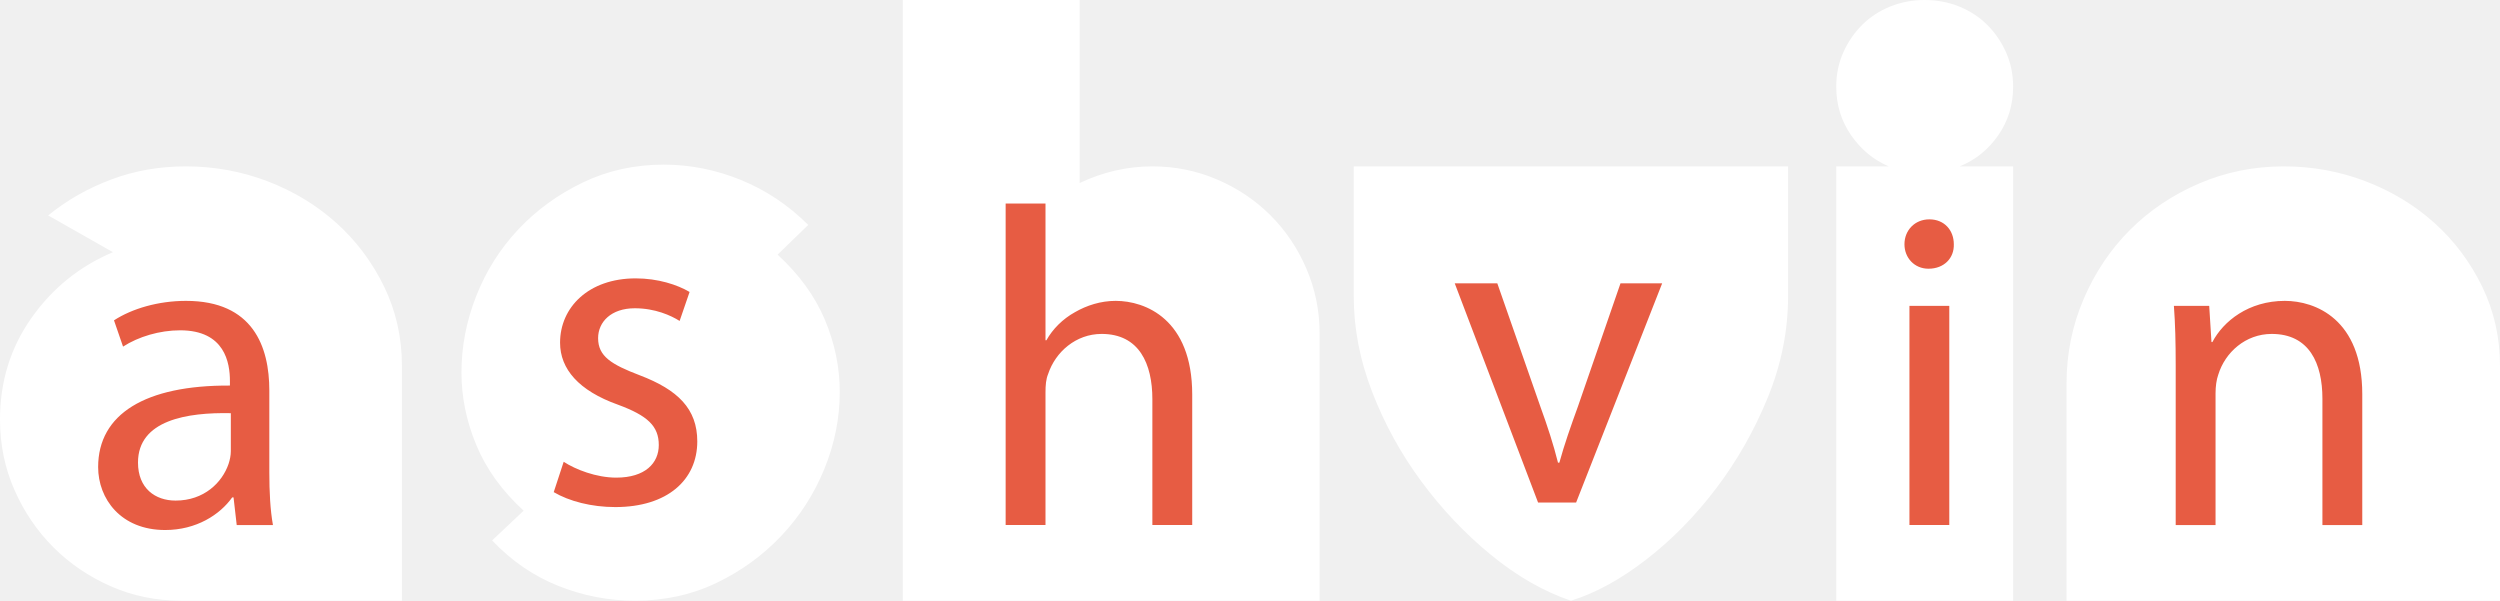
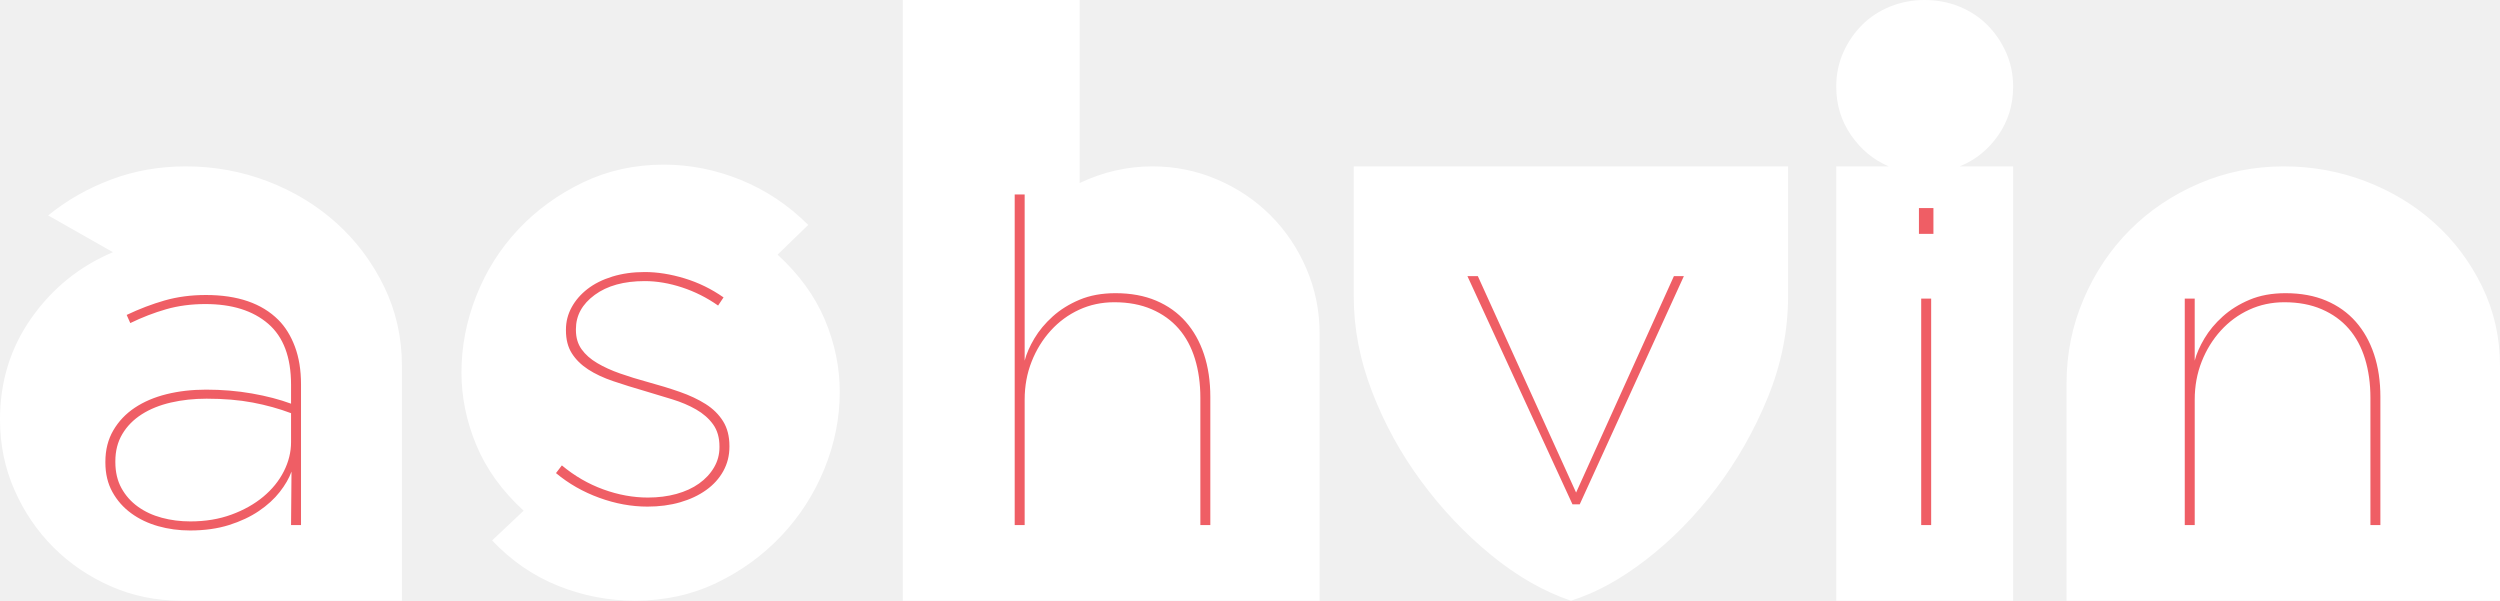
- <svg xmlns="http://www.w3.org/2000/svg" viewBox="0 0 666.637 160.184">
-   <path fill="#fff" d="M8.405 84.762c5.604-7.939 12.843-13.776 21.716-17.514l-17.279-9.808c4.98-4.046 10.584-7.238 16.813-9.573 6.225-2.335 12.843-3.503 19.848-3.503 7.625 0 14.904 1.325 21.832 3.97 6.926 2.648 13.037 6.346 18.33 11.092 5.291 4.75 9.534 10.392 12.727 16.93 3.189 6.538 4.787 13.624 4.787 21.249v62.578h-58.845c-6.694 0-12.959-1.283-18.797-3.854-5.837-2.567-10.938-6.03-15.294-10.391-4.36-4.356-7.822-9.457-10.392-15.294-2.568-5.836-3.851-12.101-3.851-18.795 0-10.119 2.801-19.149 8.405-27.087zM127.021 78.854c2.646-6.681 6.382-12.584 11.209-17.709 4.823-5.127 10.544-9.282 17.162-12.469 6.615-3.185 13.813-4.778 21.6-4.778 7.005 0 13.854 1.359 20.548 4.079 6.691 2.722 12.687 6.721 17.979 12l-8.172 7.924c5.757 5.283 9.96 11.07 12.609 17.358 2.645 6.296 3.969 12.705 3.969 19.229 0 6.99-1.364 13.828-4.086 20.508-2.726 6.68-6.538 12.623-11.441 17.826-4.904 5.203-10.665 9.398-17.279 12.584-6.619 3.186-13.895 4.775-21.833 4.775-7.005 0-13.817-1.32-20.432-3.963-6.618-2.642-12.492-6.681-17.63-12.115l8.406-7.926c-5.761-5.278-9.963-11.105-12.609-17.476-2.648-6.371-3.969-12.818-3.969-19.345.001-6.988 1.321-13.821 3.969-20.502zM240.735 0h47.167v48.802c6.225-2.954 12.687-4.437 19.381-4.437 6.072 0 11.829 1.168 17.279 3.503 5.446 2.335 10.194 5.527 14.243 9.573 4.047 4.05 7.24 8.797 9.574 14.244 2.336 5.449 3.504 11.208 3.504 17.277v71.22h-111.148v-160.182zM476.803 78.924c0 9.188-1.791 18.178-5.371 26.971-3.582 8.797-8.172 16.893-13.775 24.283-5.604 7.396-11.832 13.74-18.682 19.03-6.852 5.295-13.543 8.953-20.08 10.976-7.318-2.488-14.439-6.574-21.365-12.259-6.93-5.682-13.115-12.219-18.563-19.614-5.451-7.393-9.809-15.33-13.076-23.816-3.27-8.483-4.904-16.93-4.904-25.336v-34.794h115.818v34.559h-.002zM491.51 14.01c1.244-2.803 2.92-5.254 5.021-7.354s4.59-3.736 7.473-4.904c2.877-1.169 5.954-1.752 9.223-1.752s6.342.583 9.225 1.751c2.879 1.168 5.369 2.804 7.471 4.904 2.104 2.101 3.773 4.553 5.021 7.354 1.244 2.802 1.867 5.838 1.867 9.105 0 4.828-1.322 9.146-3.969 12.96-2.648 3.816-6.07 6.578-10.273 8.289h14.242v115.817h-47.168v-115.815h14.012c-4.049-1.711-7.396-4.473-10.041-8.289-2.648-3.813-3.971-8.132-3.971-12.96 0-3.268.621-6.304 1.867-9.106zM551.053 102.274c0-7.939 1.52-15.447 4.555-22.533 3.035-7.082 7.158-13.229 12.375-18.447 5.215-5.213 11.361-9.34 18.447-12.375 7.08-3.035 14.594-4.554 22.533-4.554 7.625 0 14.902 1.325 21.832 3.97 6.924 2.648 13.035 6.346 18.33 11.092 5.289 4.75 9.533 10.392 12.727 16.93 3.188 6.538 4.785 13.624 4.785 21.249v62.578h-115.584v-57.91z" />
-   <path fill="#e75c43" d="M63.121 140.003l-.846-7.365h-.361c-3.261 4.589-9.54 8.693-17.873 8.693-11.834 0-17.871-8.332-17.871-16.785 0-14.129 12.559-21.856 35.141-21.735v-1.208c0-4.831-1.329-13.525-13.283-13.525-5.436 0-11.11 1.69-15.217 4.347l-2.414-7.004c4.83-3.14 11.834-5.192 19.2-5.192 17.872 0 22.22 12.196 22.22 23.91v21.856c0 5.072.241 10.023.966 14.008h-9.662zm-1.57-29.827c-11.592-.241-24.755 1.813-24.755 13.163 0 6.884 4.589 10.145 10.022 10.145 7.608 0 12.439-4.83 14.129-9.781.363-1.087.604-2.294.604-3.381v-10.146zM150.309 123.135c3.14 2.054 8.695 4.228 14.008 4.228 7.729 0 11.352-3.864 11.352-8.695 0-5.072-3.02-7.849-10.868-10.748-10.507-3.743-15.457-9.54-15.457-16.543 0-9.419 7.607-17.147 20.167-17.147 5.916 0 11.109 1.69 14.369 3.623l-2.656 7.729c-2.295-1.449-6.521-3.381-11.955-3.381-6.279 0-9.781 3.623-9.781 7.97 0 4.83 3.502 7.004 11.109 9.902 10.145 3.864 15.336 8.936 15.336 17.631 0 10.264-7.969 17.51-21.856 17.51-6.4 0-12.317-1.569-16.423-3.984l2.655-8.095zM268.16 54.265h10.627v36.469h.241c1.69-3.02 4.347-5.675 7.608-7.487 3.139-1.812 6.883-3.019 10.867-3.019 7.85 0 20.408 4.831 20.408 24.997v34.777h-10.627v-33.57c0-9.419-3.502-17.39-13.524-17.39-6.884 0-12.317 4.831-14.249 10.627-.604 1.449-.725 3.02-.725 5.072v35.261h-10.626v-85.737zM399.266 75.556l11.473 32.846c1.932 5.313 3.502 10.144 4.709 14.974h.361c1.33-4.83 3.02-9.66 4.951-14.974l11.352-32.846h11.109l-22.943 58.446h-10.143l-22.221-58.446h11.352zM520.995 65.133c.121 3.623-2.535 6.521-6.762 6.521-3.744 0-6.4-2.898-6.4-6.521 0-3.742 2.777-6.642 6.641-6.642 3.985 0 6.521 2.899 6.521 6.642zm-11.834 74.87v-58.447h10.627v58.446h-10.627zM580.161 97.375c0-6.038-.121-10.989-.482-15.818h9.418l.604 9.66h.242c2.896-5.555 9.658-10.988 19.32-10.988 8.092 0 20.648 4.831 20.648 24.876v34.898h-10.627v-33.69c0-9.419-3.502-17.27-13.523-17.27-7.004 0-12.438 4.951-14.25 10.868-.482 1.329-.725 3.14-.725 4.951v35.141h-10.625v-42.628z" />
+ <svg xmlns="http://www.w3.org/2000/svg" viewBox="164.977 432.234 666.638 160.183" enable-background="new 164.977 432.234 666.638 160.183">
+   <path fill="#FFF" d="M173.382 516.996c5.604-7.939 12.843-13.776 21.716-17.513l-17.279-9.808c4.98-4.046 10.584-7.238 16.813-9.573 6.225-2.335 12.843-3.503 19.848-3.503 7.625 0 14.904 1.325 21.832 3.97 6.926 2.648 13.037 6.345 18.33 11.092 5.291 4.75 9.534 10.391 12.727 16.929 3.189 6.538 4.787 13.624 4.787 21.249v62.578h-58.844c-6.694 0-12.959-1.283-18.797-3.853-5.837-2.568-10.938-6.03-15.294-10.391-4.36-4.356-7.822-9.457-10.392-15.294-2.568-5.838-3.852-12.103-3.852-18.797 0-10.117 2.8-19.147 8.405-27.086zM291.998 511.089c2.646-6.68 6.382-12.584 11.209-17.709 4.823-5.127 10.544-9.282 17.162-12.468 6.615-3.185 13.813-4.779 21.6-4.779 7.005 0 13.854 1.36 20.548 4.079 6.691 2.722 12.687 6.721 17.979 12l-8.172 7.924c5.757 5.283 9.96 11.07 12.609 17.359 2.645 6.295 3.969 12.705 3.969 19.229 0 6.99-1.364 13.828-4.086 20.508-2.726 6.68-6.538 12.623-11.441 17.826-4.904 5.203-10.665 9.398-17.279 12.584-6.619 3.186-13.895 4.775-21.833 4.775-7.005 0-13.817-1.32-20.432-3.962-6.618-2.642-12.492-6.681-17.63-12.116l8.406-7.925c-5.761-5.279-9.963-11.106-12.609-17.476-2.648-6.371-3.969-12.818-3.969-19.345 0-6.99 1.321-13.823 3.969-20.504zM405.712 432.234h47.167v48.802c6.225-2.955 12.687-4.437 19.381-4.437 6.072 0 11.829 1.168 17.279 3.503 5.447 2.335 10.194 5.527 14.244 9.573 4.046 4.05 7.239 8.797 9.573 14.244 2.336 5.45 3.504 11.208 3.504 17.278v71.219h-111.148v-160.182zM641.78 511.158c0 9.187-1.792 18.177-5.371 26.97-3.583 8.797-8.173 16.893-13.776 24.284-5.604 7.396-11.832 13.74-18.681 19.03-6.852 5.295-13.543 8.953-20.081 10.975-7.319-2.488-14.44-6.574-21.365-12.258-6.929-5.682-13.116-12.219-18.563-19.615-5.451-7.392-9.808-15.33-13.076-23.816-3.27-8.483-4.904-16.93-4.904-25.336v-34.792h115.817v34.558zM656.487 446.245c1.244-2.803 2.919-5.254 5.021-7.355s4.59-3.736 7.473-4.904c2.878-1.168 5.954-1.751 9.223-1.751 3.27 0 6.342.583 9.224 1.751 2.879 1.168 5.37 2.803 7.472 4.904s3.773 4.553 5.021 7.355c1.244 2.801 1.868 5.837 1.868 9.105 0 4.828-1.324 9.146-3.97 12.96-2.648 3.816-6.07 6.578-10.273 8.289h14.243v115.817h-47.168v-115.816h14.011c-4.05-1.711-7.396-4.473-10.041-8.289-2.648-3.813-3.97-8.132-3.97-12.96-.002-3.269.619-6.305 1.866-9.106zM716.03 534.509c0-7.939 1.518-15.447 4.554-22.533 3.035-7.082 7.158-13.229 12.375-18.447 5.214-5.213 11.361-9.34 18.447-12.375 7.081-3.035 14.594-4.554 22.533-4.554 7.625 0 14.903 1.325 21.832 3.97 6.925 2.648 13.036 6.345 18.33 11.092 5.29 4.75 9.533 10.391 12.726 16.929 3.189 6.538 4.787 13.624 4.787 21.249v62.578h-115.584v-57.909z" />
+   <path fill="rgb(239, 94, 101)" d="M215.659 573.687c-2.979 0-5.817-.384-8.513-1.147-2.698-.764-5.092-1.911-7.185-3.441-2.095-1.528-3.764-3.42-5.011-5.676-1.249-2.252-1.872-4.869-1.872-7.849v-.241c0-3.14.702-5.917 2.108-8.332 1.405-2.415 3.313-4.426 5.722-6.037 2.408-1.609 5.24-2.817 8.493-3.623 3.252-.804 6.766-1.207 10.539-1.207 4.257 0 8.332.343 12.227 1.025 3.894.686 7.368 1.591 10.42 2.717v-5.071c0-7.324-2.034-12.739-6.098-16.241-4.066-3.502-9.641-5.252-16.724-5.252-3.785 0-7.287.463-10.505 1.389-3.221.926-6.4 2.154-9.54 3.682l-.966-2.173c3.381-1.609 6.762-2.897 10.143-3.864 3.381-.966 7.043-1.449 10.988-1.449 8.453 0 14.893 2.214 19.321 6.641 1.851 1.853 3.32 4.227 4.407 7.124 1.087 2.898 1.63 6.24 1.63 10.023v37.554h-2.657l.121-14.249c-.645 1.771-1.69 3.583-3.139 5.434-1.449 1.854-3.302 3.544-5.555 5.072-2.255 1.529-4.912 2.777-7.97 3.743-3.06.964-6.521 1.448-10.384 1.448zm.07-2.416c4.013 0 7.666-.604 10.958-1.812 3.292-1.208 6.123-2.796 8.493-4.77 2.368-1.972 4.194-4.227 5.479-6.763 1.285-2.535 1.928-5.132 1.928-7.788v-7.729c-3.211-1.208-6.625-2.152-10.237-2.837-3.615-.684-7.709-1.027-12.285-1.027-3.374 0-6.545.344-9.515 1.027-2.972.685-5.562 1.731-7.77 3.139-2.208 1.41-3.934 3.16-5.179 5.253-1.246 2.095-1.866 4.51-1.866 7.245v.242c0 2.656.542 4.971 1.626 6.943 1.083 1.973 2.549 3.622 4.396 4.95 1.845 1.329 3.974 2.315 6.383 2.958 2.407.649 4.938.969 7.589.969zM337.624 567.324c-4.268 0-8.555-.785-12.86-2.355-4.308-1.569-8.151-3.762-11.532-6.58l1.57-2.053c3.381 2.818 7.064 4.951 11.049 6.399 3.985 1.449 7.949 2.174 11.895 2.174 2.735 0 5.271-.321 7.607-.966 2.333-.644 4.347-1.57 6.038-2.777 1.69-1.208 3.019-2.637 3.985-4.287.966-1.648 1.449-3.441 1.449-5.373v-.242c0-2.334-.564-4.287-1.69-5.856-1.128-1.569-2.638-2.897-4.528-3.984-1.893-1.087-4.026-1.993-6.4-2.718-2.375-.725-4.77-1.448-7.185-2.173-3.061-.885-5.898-1.771-8.513-2.657-2.617-.885-4.851-1.932-6.702-3.139-1.853-1.208-3.302-2.637-4.347-4.287-1.047-1.648-1.57-3.684-1.57-6.098v-.242c0-2.092.502-4.063 1.509-5.916 1.006-1.852 2.415-3.481 4.227-4.891 1.811-1.407 4.024-2.515 6.641-3.321 2.615-.804 5.495-1.208 8.634-1.208 3.381 0 6.923.564 10.626 1.691 3.702 1.128 7.164 2.819 10.385 5.071l-1.449 2.174c-2.979-2.092-6.179-3.702-9.6-4.83-3.423-1.126-6.743-1.69-9.962-1.69-5.554 0-10.003 1.228-13.343 3.683-3.342 2.456-5.011 5.494-5.011 9.116v.242c0 2.014.501 3.725 1.509 5.132 1.005 1.409 2.394 2.638 4.166 3.683 1.77 1.048 3.804 1.975 6.098 2.777 2.294.807 4.77 1.57 7.427 2.295 2.977.806 5.796 1.672 8.453 2.596 2.656.927 4.97 2.014 6.943 3.261 1.972 1.249 3.521 2.777 4.649 4.589 1.126 1.811 1.69 4.006 1.69 6.58v.242c0 2.336-.543 4.488-1.63 6.461-1.086 1.973-2.617 3.664-4.588 5.07-1.974 1.41-4.287 2.496-6.943 3.261s-5.557 1.146-8.697 1.146zM435.551 484.088h2.657v44.316c.481-1.852 1.343-3.822 2.588-5.917 1.246-2.093 2.872-4.046 4.879-5.856 2.007-1.812 4.396-3.301 7.167-4.468 2.77-1.166 5.962-1.75 9.578-1.75 4.094 0 7.709.664 10.841 1.992 3.132 1.328 5.76 3.2 7.888 5.615s3.755 5.313 4.879 8.693c1.125 3.382 1.687 7.166 1.687 11.352v34.173h-2.656v-33.932c0-3.782-.481-7.245-1.441-10.385-.962-3.14-2.404-5.815-4.325-8.03-1.922-2.213-4.326-3.943-7.209-5.191-2.883-1.248-6.207-1.872-9.969-1.872-3.366 0-6.489.664-9.372 1.992-2.883 1.328-5.406 3.181-7.568 5.555-2.162 2.376-3.864 5.132-5.105 8.271-1.242 3.14-1.862 6.521-1.862 10.144v33.448h-2.657v-88.15zM556.271 505.861h2.777l26.204 57.719 26.083-57.719h2.656l-27.773 60.86h-1.932l-28.015-60.86zM676.672 487.71h3.864v6.883h-3.864v-6.883zm.603 24.151h2.656v60.376h-2.656v-60.376zM747.551 511.861h2.657v16.543c.481-1.852 1.343-3.822 2.589-5.917 1.245-2.093 2.871-4.046 4.879-5.856 2.008-1.812 4.396-3.301 7.168-4.468 2.77-1.166 5.962-1.75 9.577-1.75 4.095 0 7.709.664 10.841 1.992 3.133 1.328 5.761 3.2 7.889 5.615 2.129 2.415 3.755 5.313 4.879 8.693 1.125 3.382 1.688 7.166 1.688 11.352v34.173h-2.656v-33.932c0-3.782-.482-7.245-1.441-10.385-.963-3.14-2.404-5.815-4.325-8.03-1.923-2.213-4.326-3.943-7.21-5.191-2.883-1.248-6.207-1.872-9.969-1.872-3.366 0-6.488.664-9.371 1.992-2.884 1.328-5.406 3.181-7.568 5.555-2.162 2.376-3.864 5.132-5.105 8.271-1.242 3.14-1.862 6.521-1.862 10.144v33.448h-2.657v-60.377z" />
</svg>
